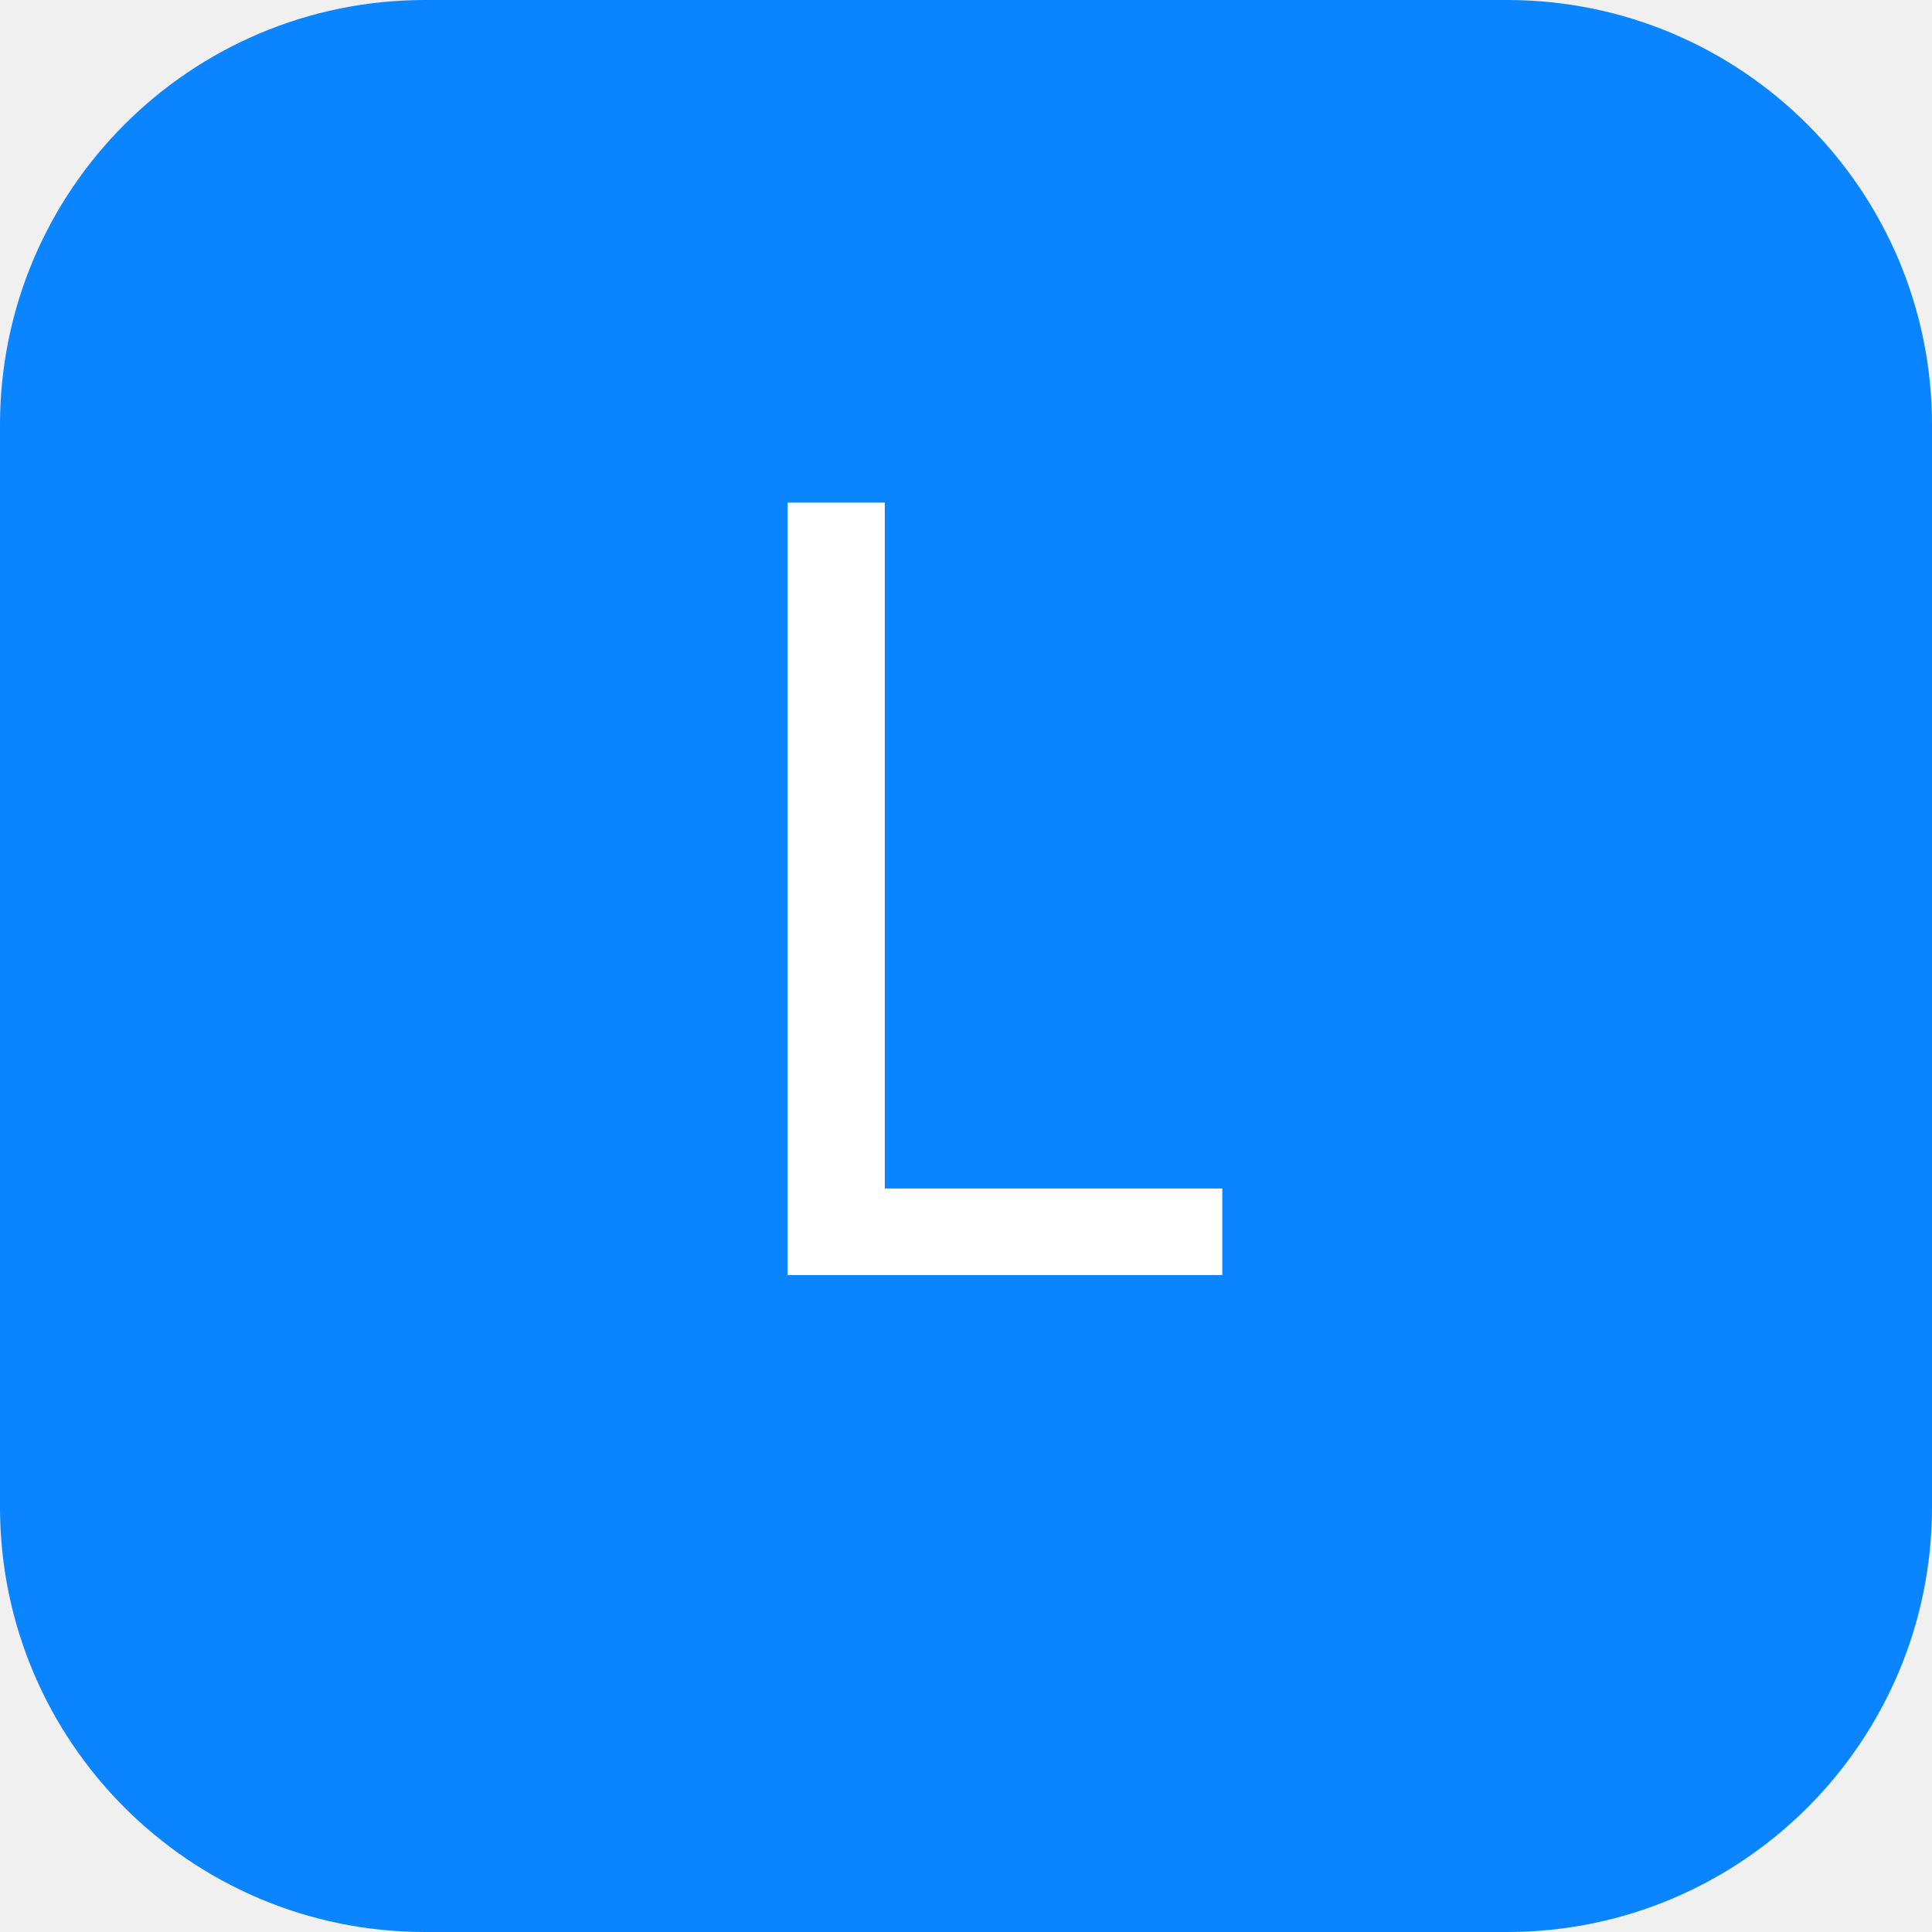
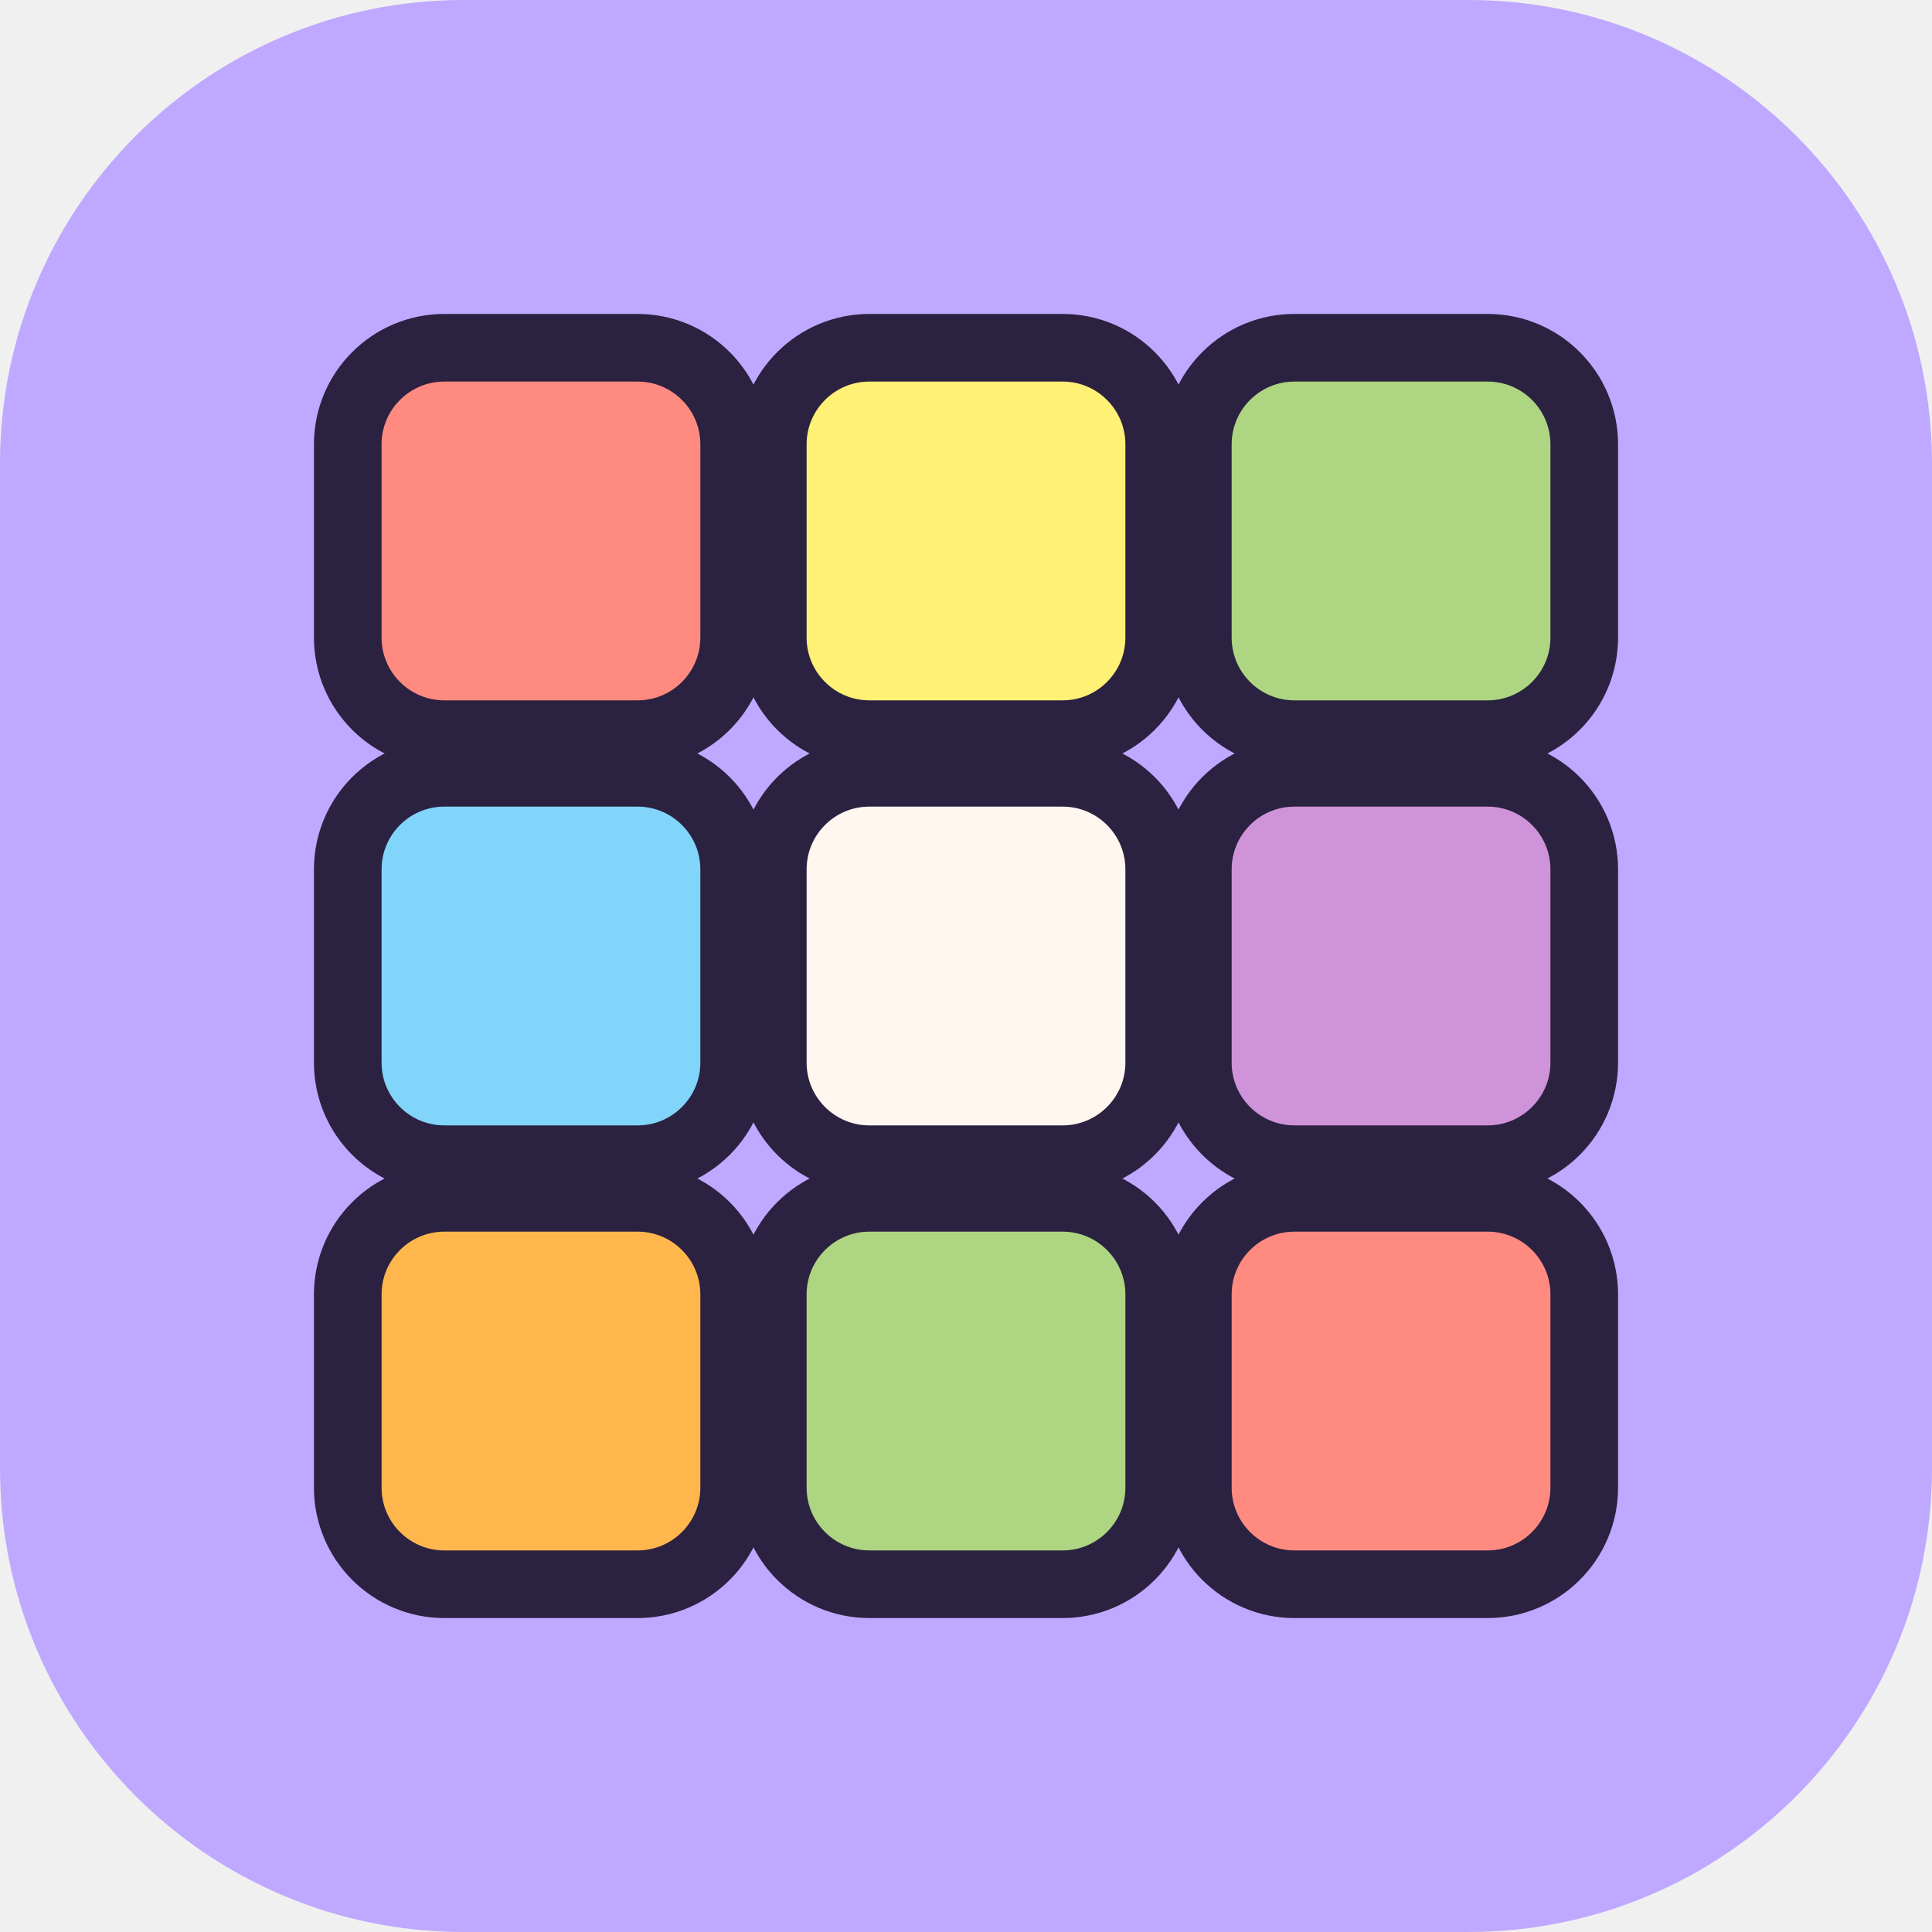
<svg xmlns="http://www.w3.org/2000/svg" viewBox="0 0 100 100">
-   <rect width="100" height="100" rx="22" fill="#0a84ff" />
-   <text x="50" y="66" font-size="56" text-anchor="middle" fill="#fff" font-family="system-ui">L</text>
+   <rect width="100" height="100" rx="24" fill="#bfa8ff" />
+   <g stroke="#2b2140" stroke-width="3.5" stroke-linejoin="round">
+     <rect x="18" y="18" width="20" height="20" rx="5" fill="#ff8a80" />
+     <rect x="40" y="18" width="20" height="20" rx="5" fill="#fff176" />
+     <rect x="62" y="18" width="20" height="20" rx="5" fill="#aed581" />
+     <rect x="18" y="40" width="20" height="20" rx="5" fill="#81d4fa" />
+     <rect x="40" y="40" width="20" height="20" rx="5" fill="#fff7ef" />
+     <rect x="62" y="40" width="20" height="20" rx="5" fill="#ce93d8" />
+     <rect x="18" y="62" width="20" height="20" rx="5" fill="#ffb74d" />
+     <rect x="40" y="62" width="20" height="20" rx="5" fill="#aed581" />
+     <rect x="62" y="62" width="20" height="20" rx="5" fill="#ff8a80" />
+   </g>
</svg>
